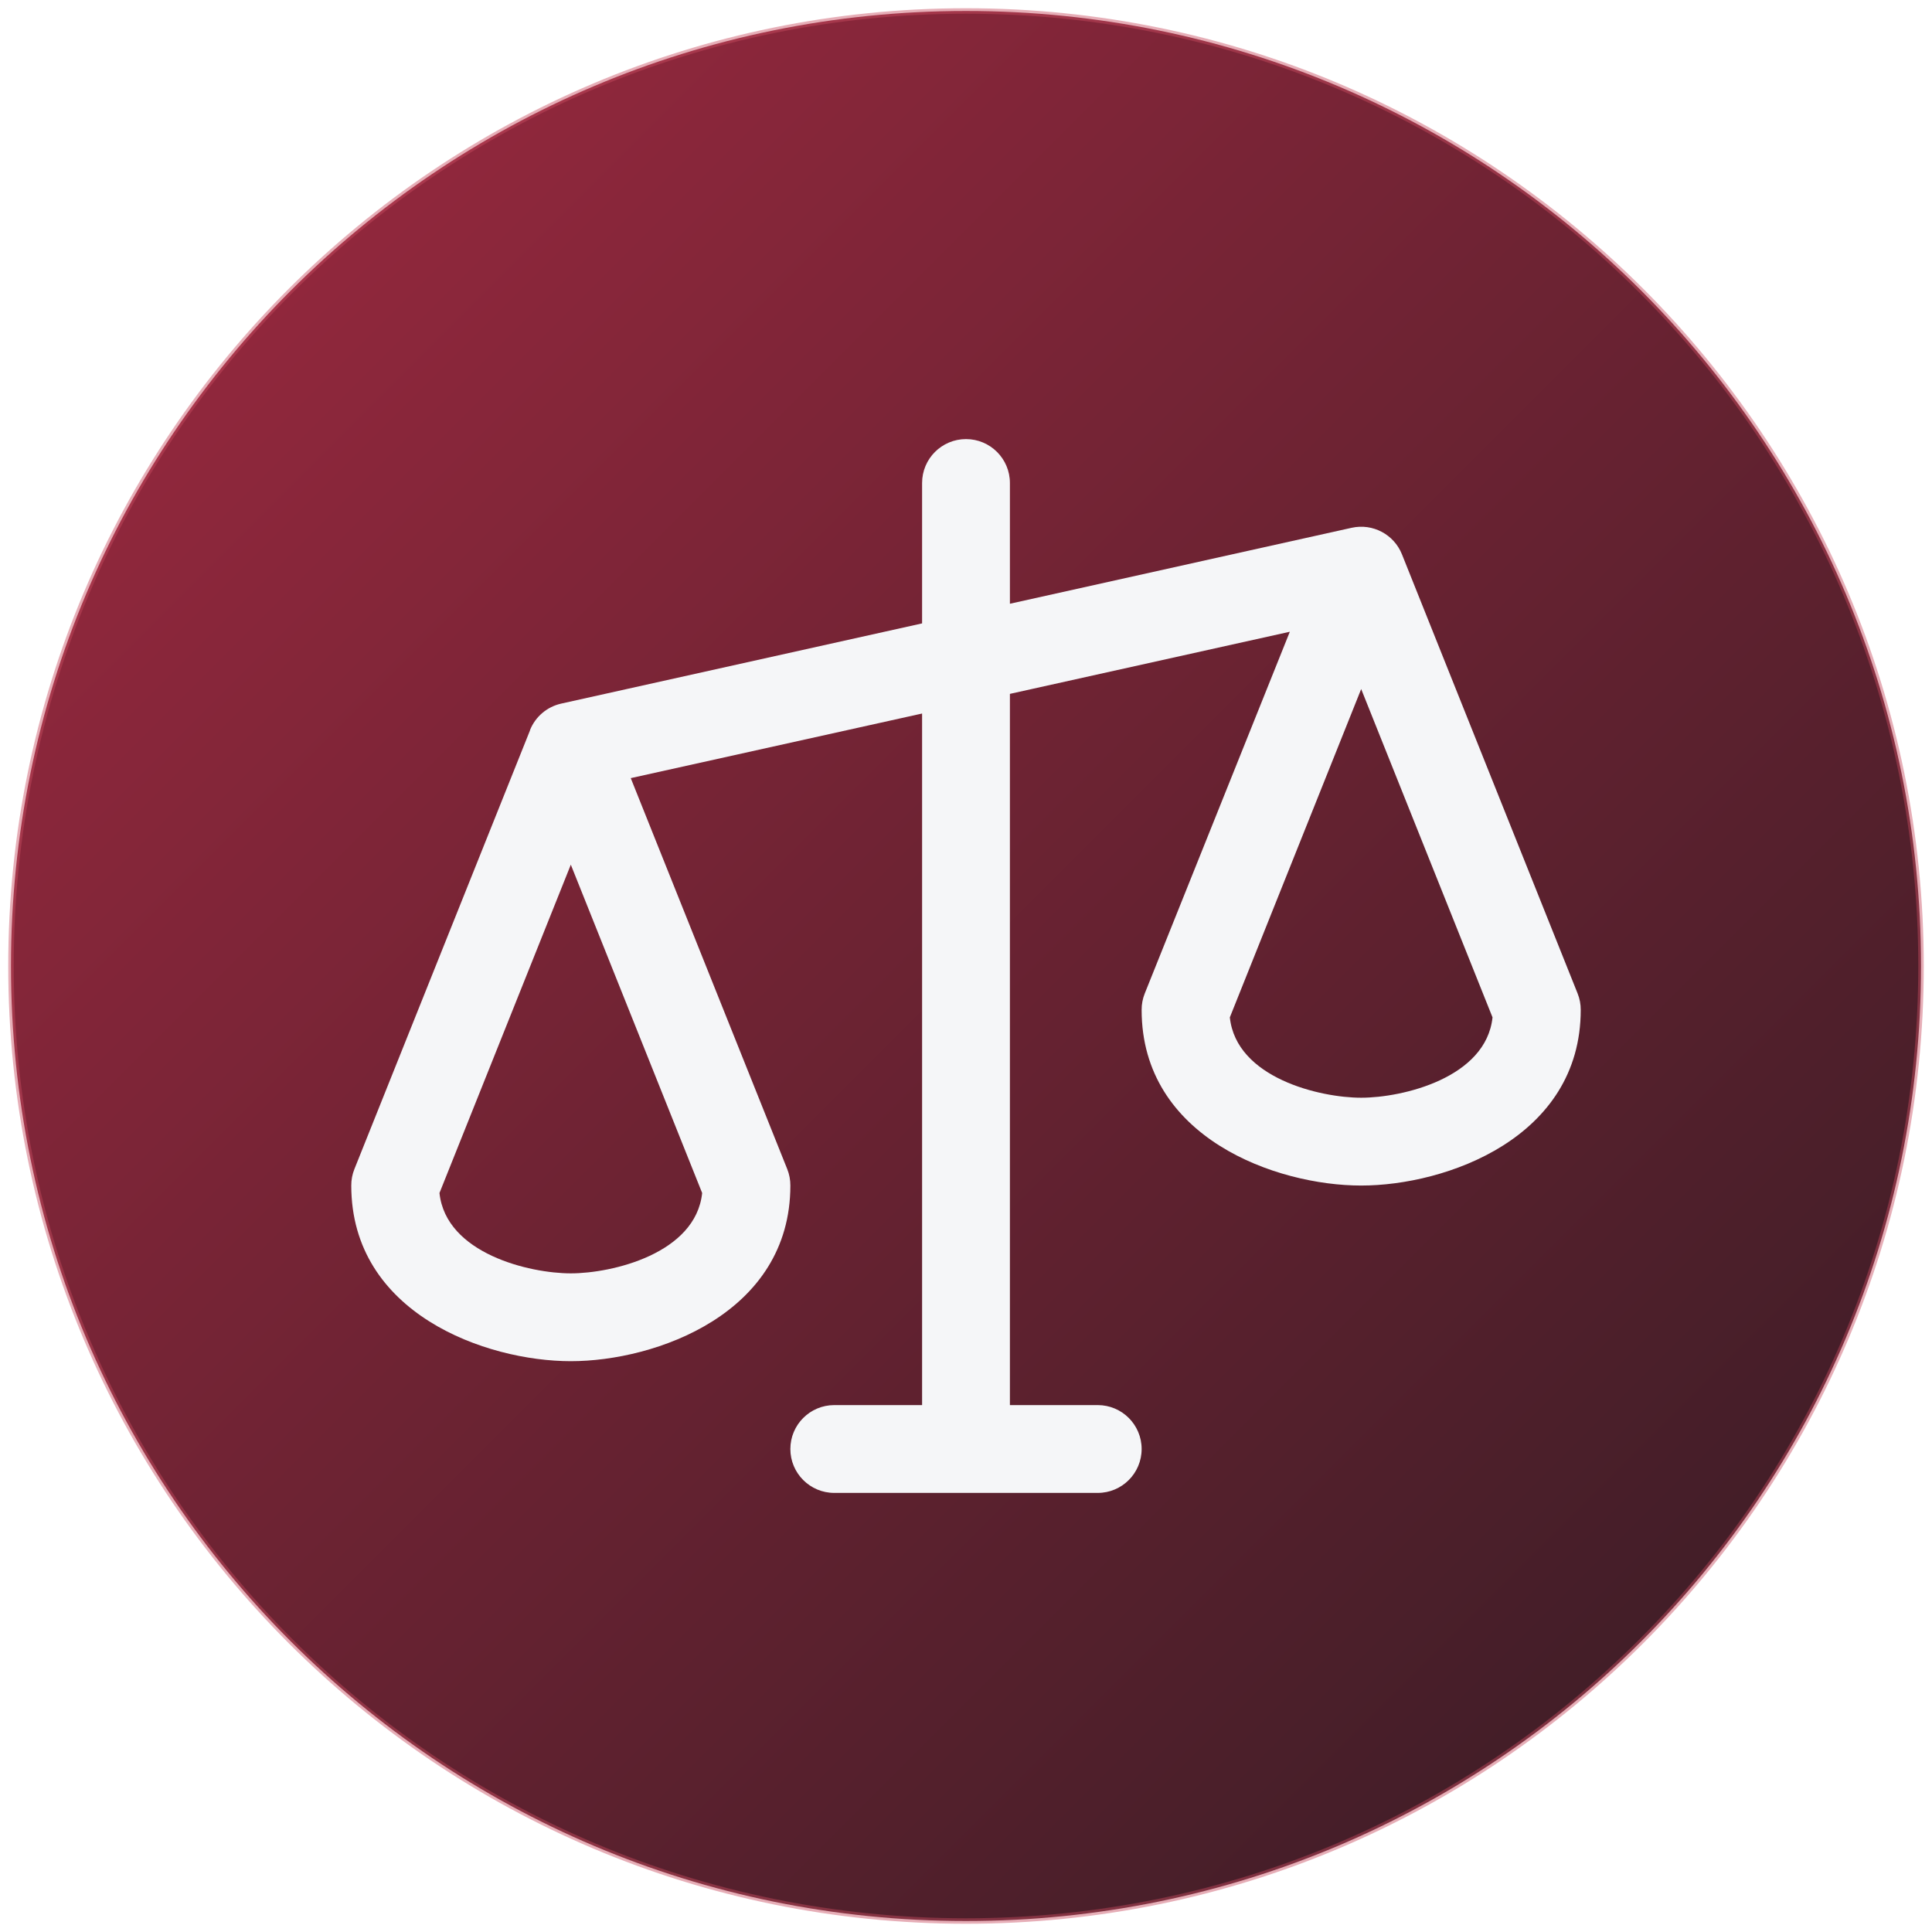
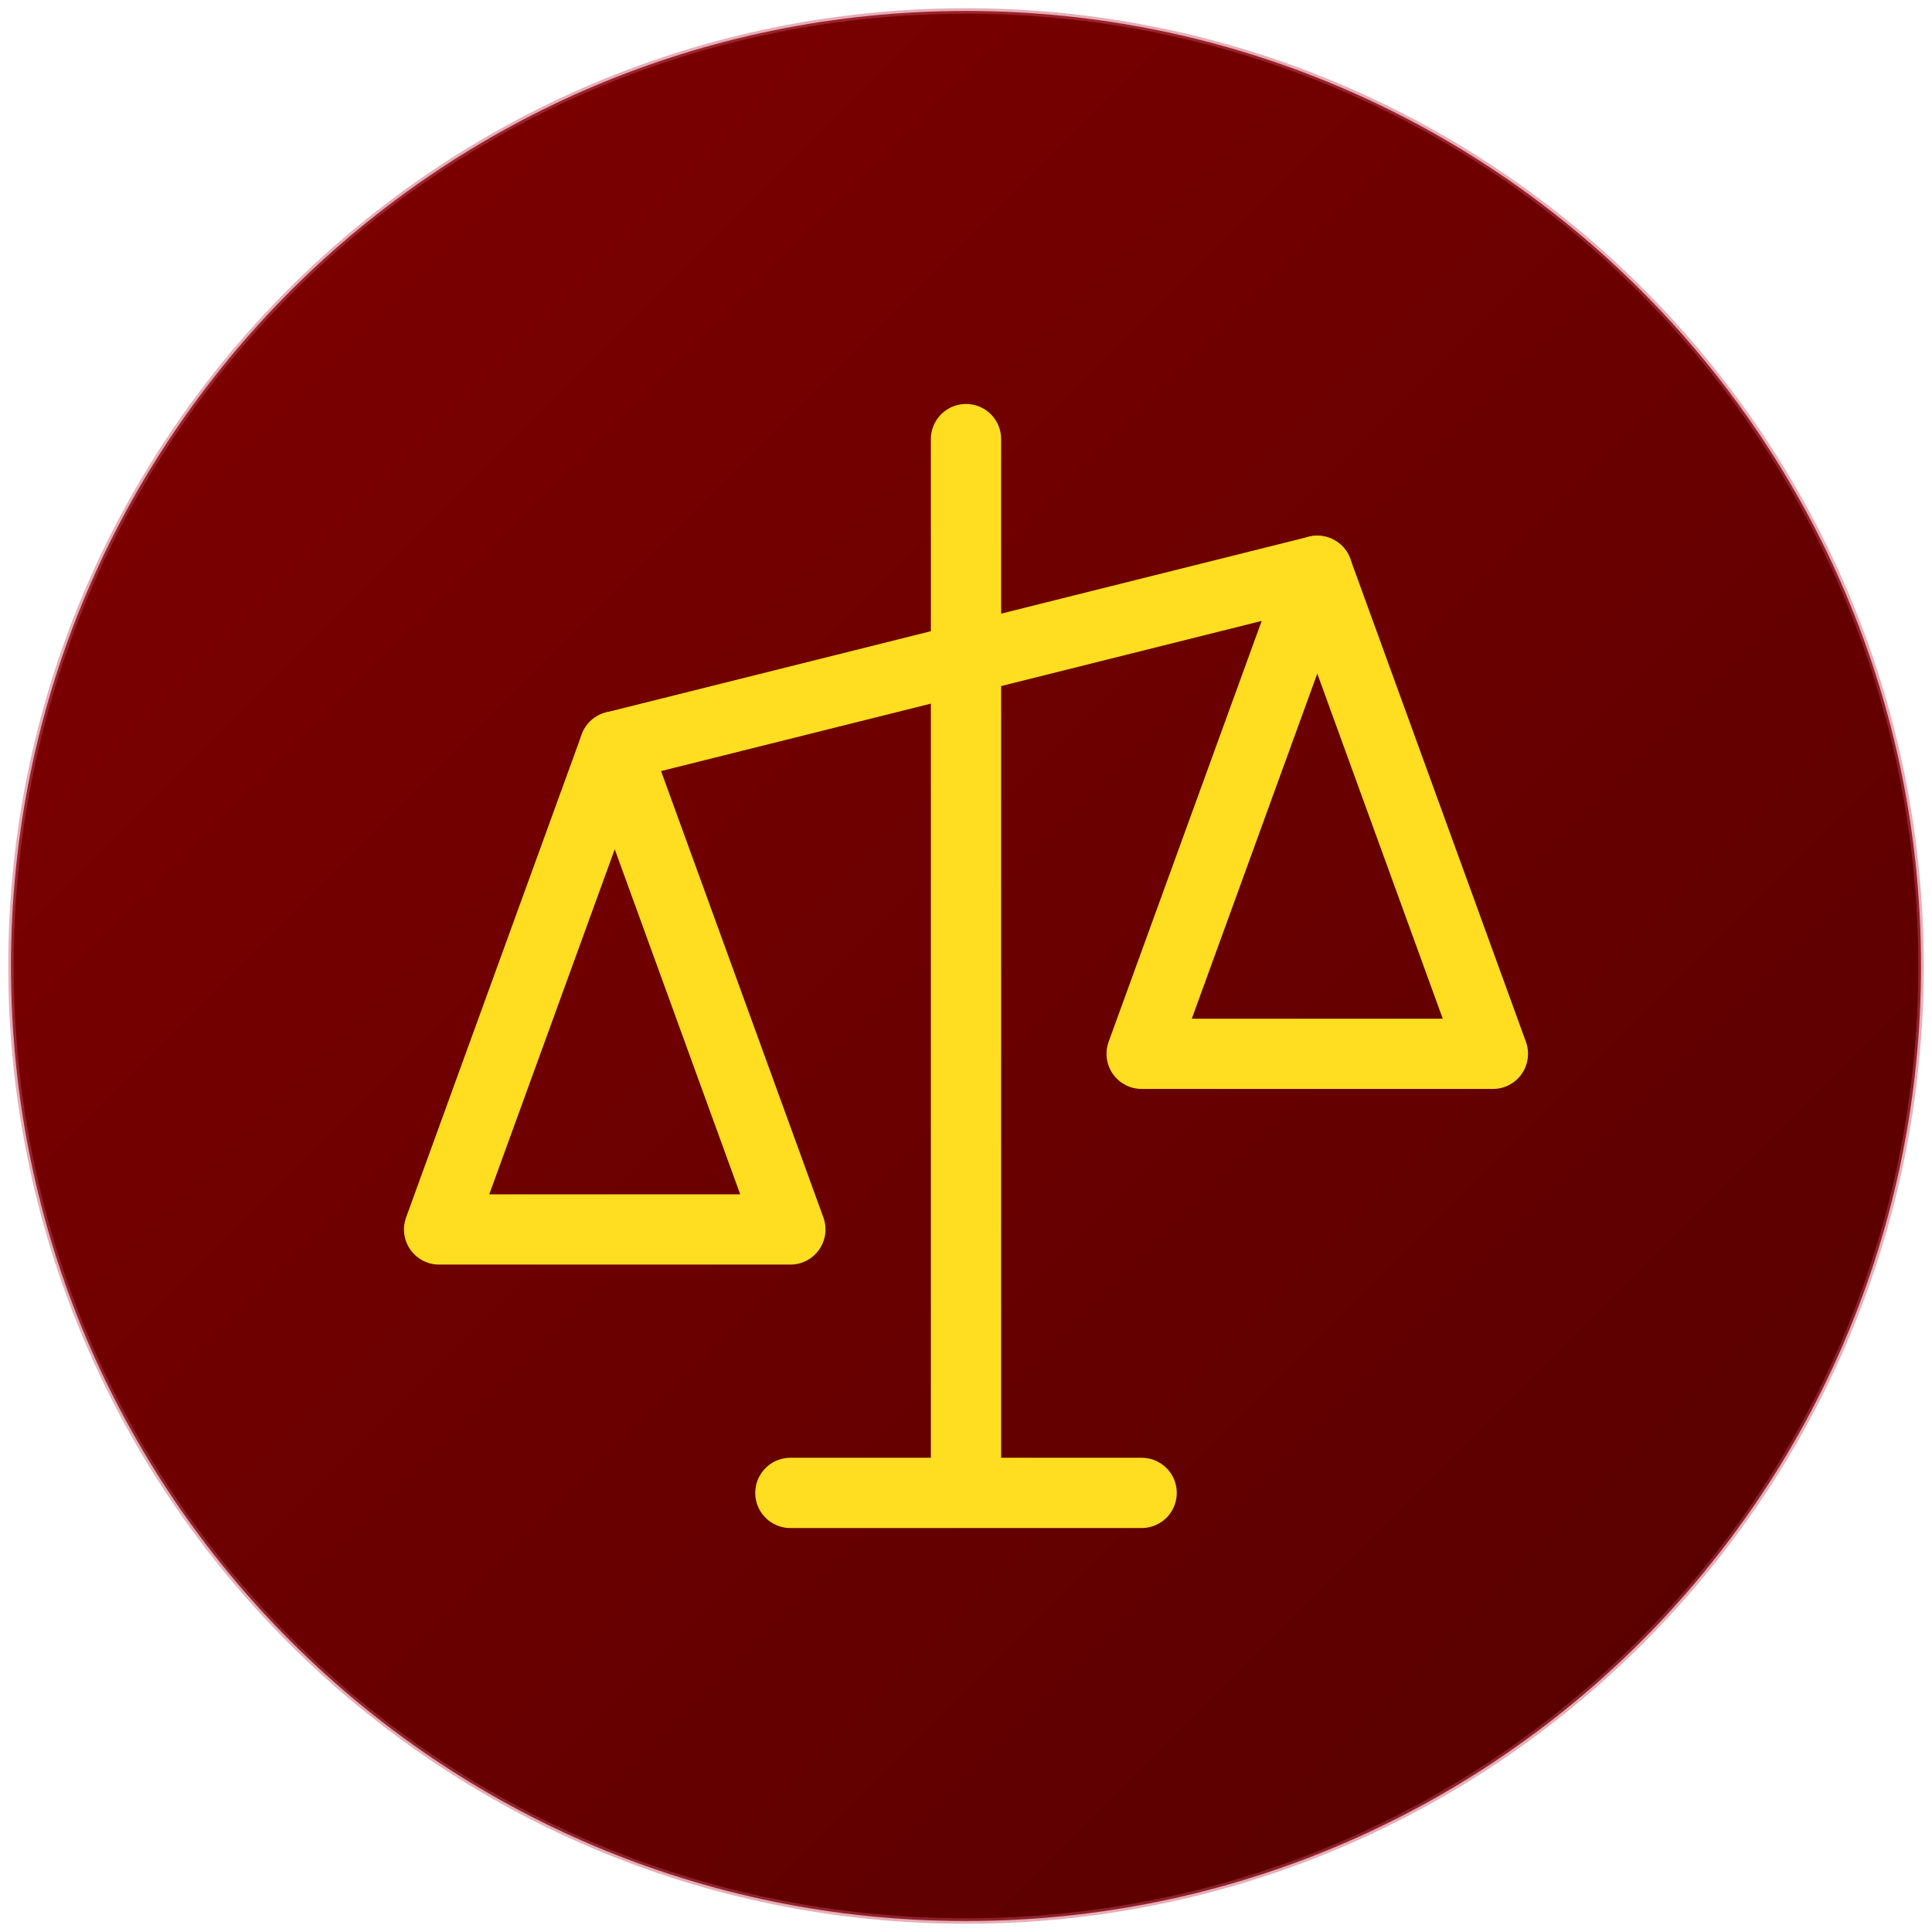
<svg xmlns="http://www.w3.org/2000/svg" width="352" height="352" viewBox="0 0 352 352">
  <defs>
-     <linearGradient id="badge" x1="0" y1="0" x2="1" y2="1">
-       <stop stop-color="#9f2940" />
-       <stop offset="1" stop-color="#341c24" />
+     <linearGradient id="brand-background" x1="0" y1="0" x2="1" y2="1">
+       <stop stop-color="#810000" />
+       <stop offset="1" stop-color="#550000" />
    </linearGradient>
  </defs>
-   <circle cx="176" cy="176" r="174" fill="url(#badge)" stroke="#c94d60" stroke-opacity="0.45" />
-   <path transform="translate(48 48)" fill="#f5f6f8" d="m239.43 133l-32-80a8 8 0 0 0-9.16-4.84L136 62V40a8 8 0 0 0-16 0v25.58L54.26 80.19A8 8 0 0 0 48.57 85v.06l-32 79.94a7.9 7.9 0 0 0-.57 3c0 23.31 24.54 32 40 32s40-8.69 40-32a7.9 7.9 0 0 0-.57-3L66.92 93.77L120 82v126h-16a8 8 0 0 0 0 16h48a8 8 0 0 0 0-16h-16V78.42l51-11.32l-26.43 65.9a7.9 7.9 0 0 0-.57 3c0 23.31 24.54 32 40 32s40-8.69 40-32a7.9 7.9 0 0 0-.57-3M56 184c-7.53 0-22.76-3.61-23.93-14.64L56 109.54l23.93 59.82C78.76 180.39 63.53 184 56 184m144-32c-7.53 0-22.76-3.61-23.93-14.64L200 77.54l23.93 59.82C222.76 148.39 207.53 152 200 152" />
+   <circle cx="176" cy="176" r="174" fill="url(#brand-background)" stroke="#c94d60" stroke-opacity="0.45" />
+   <g transform="translate(48 48) scale(8) translate(0 -1)" fill="none" stroke="#ffde21" stroke-width="1.6" stroke-linecap="round" stroke-linejoin="round">
+     <path d="M16 5v24M12 29h8M8 12l16-4" />
+     <path d="M4 23l4-11 4 11ZM20 19l4-11 4 11Z" />
+   </g>
</svg>
